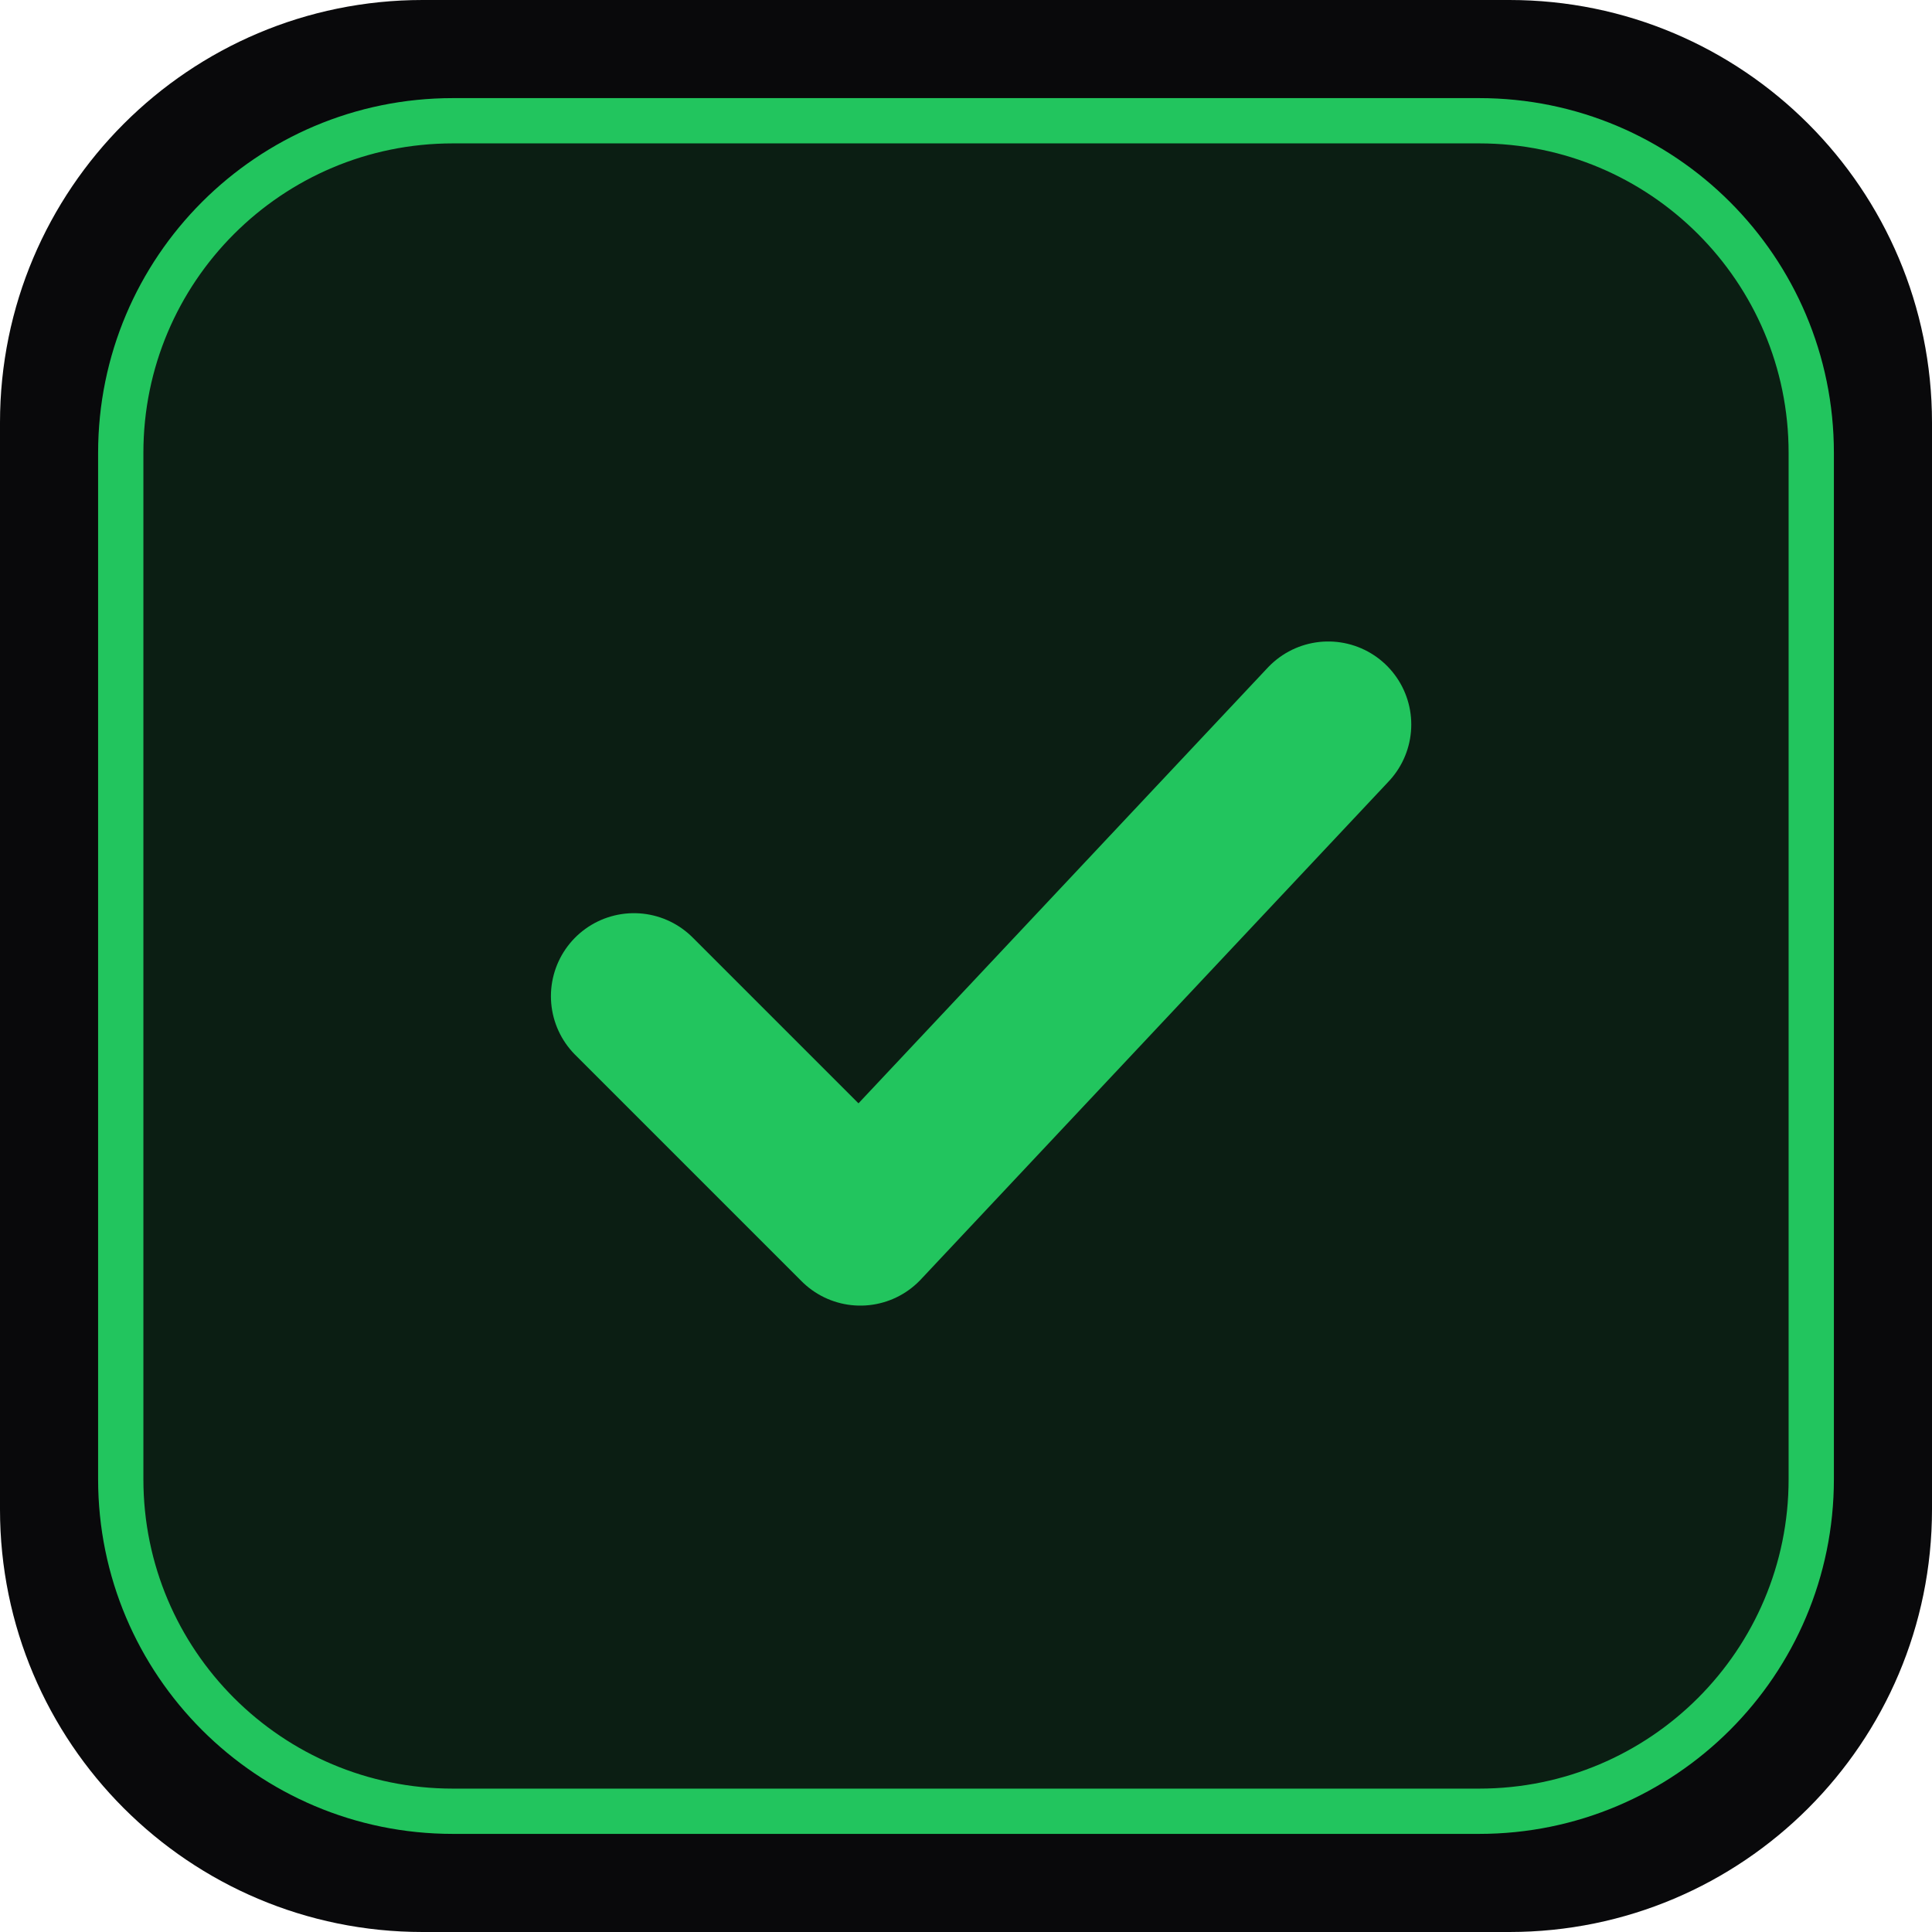
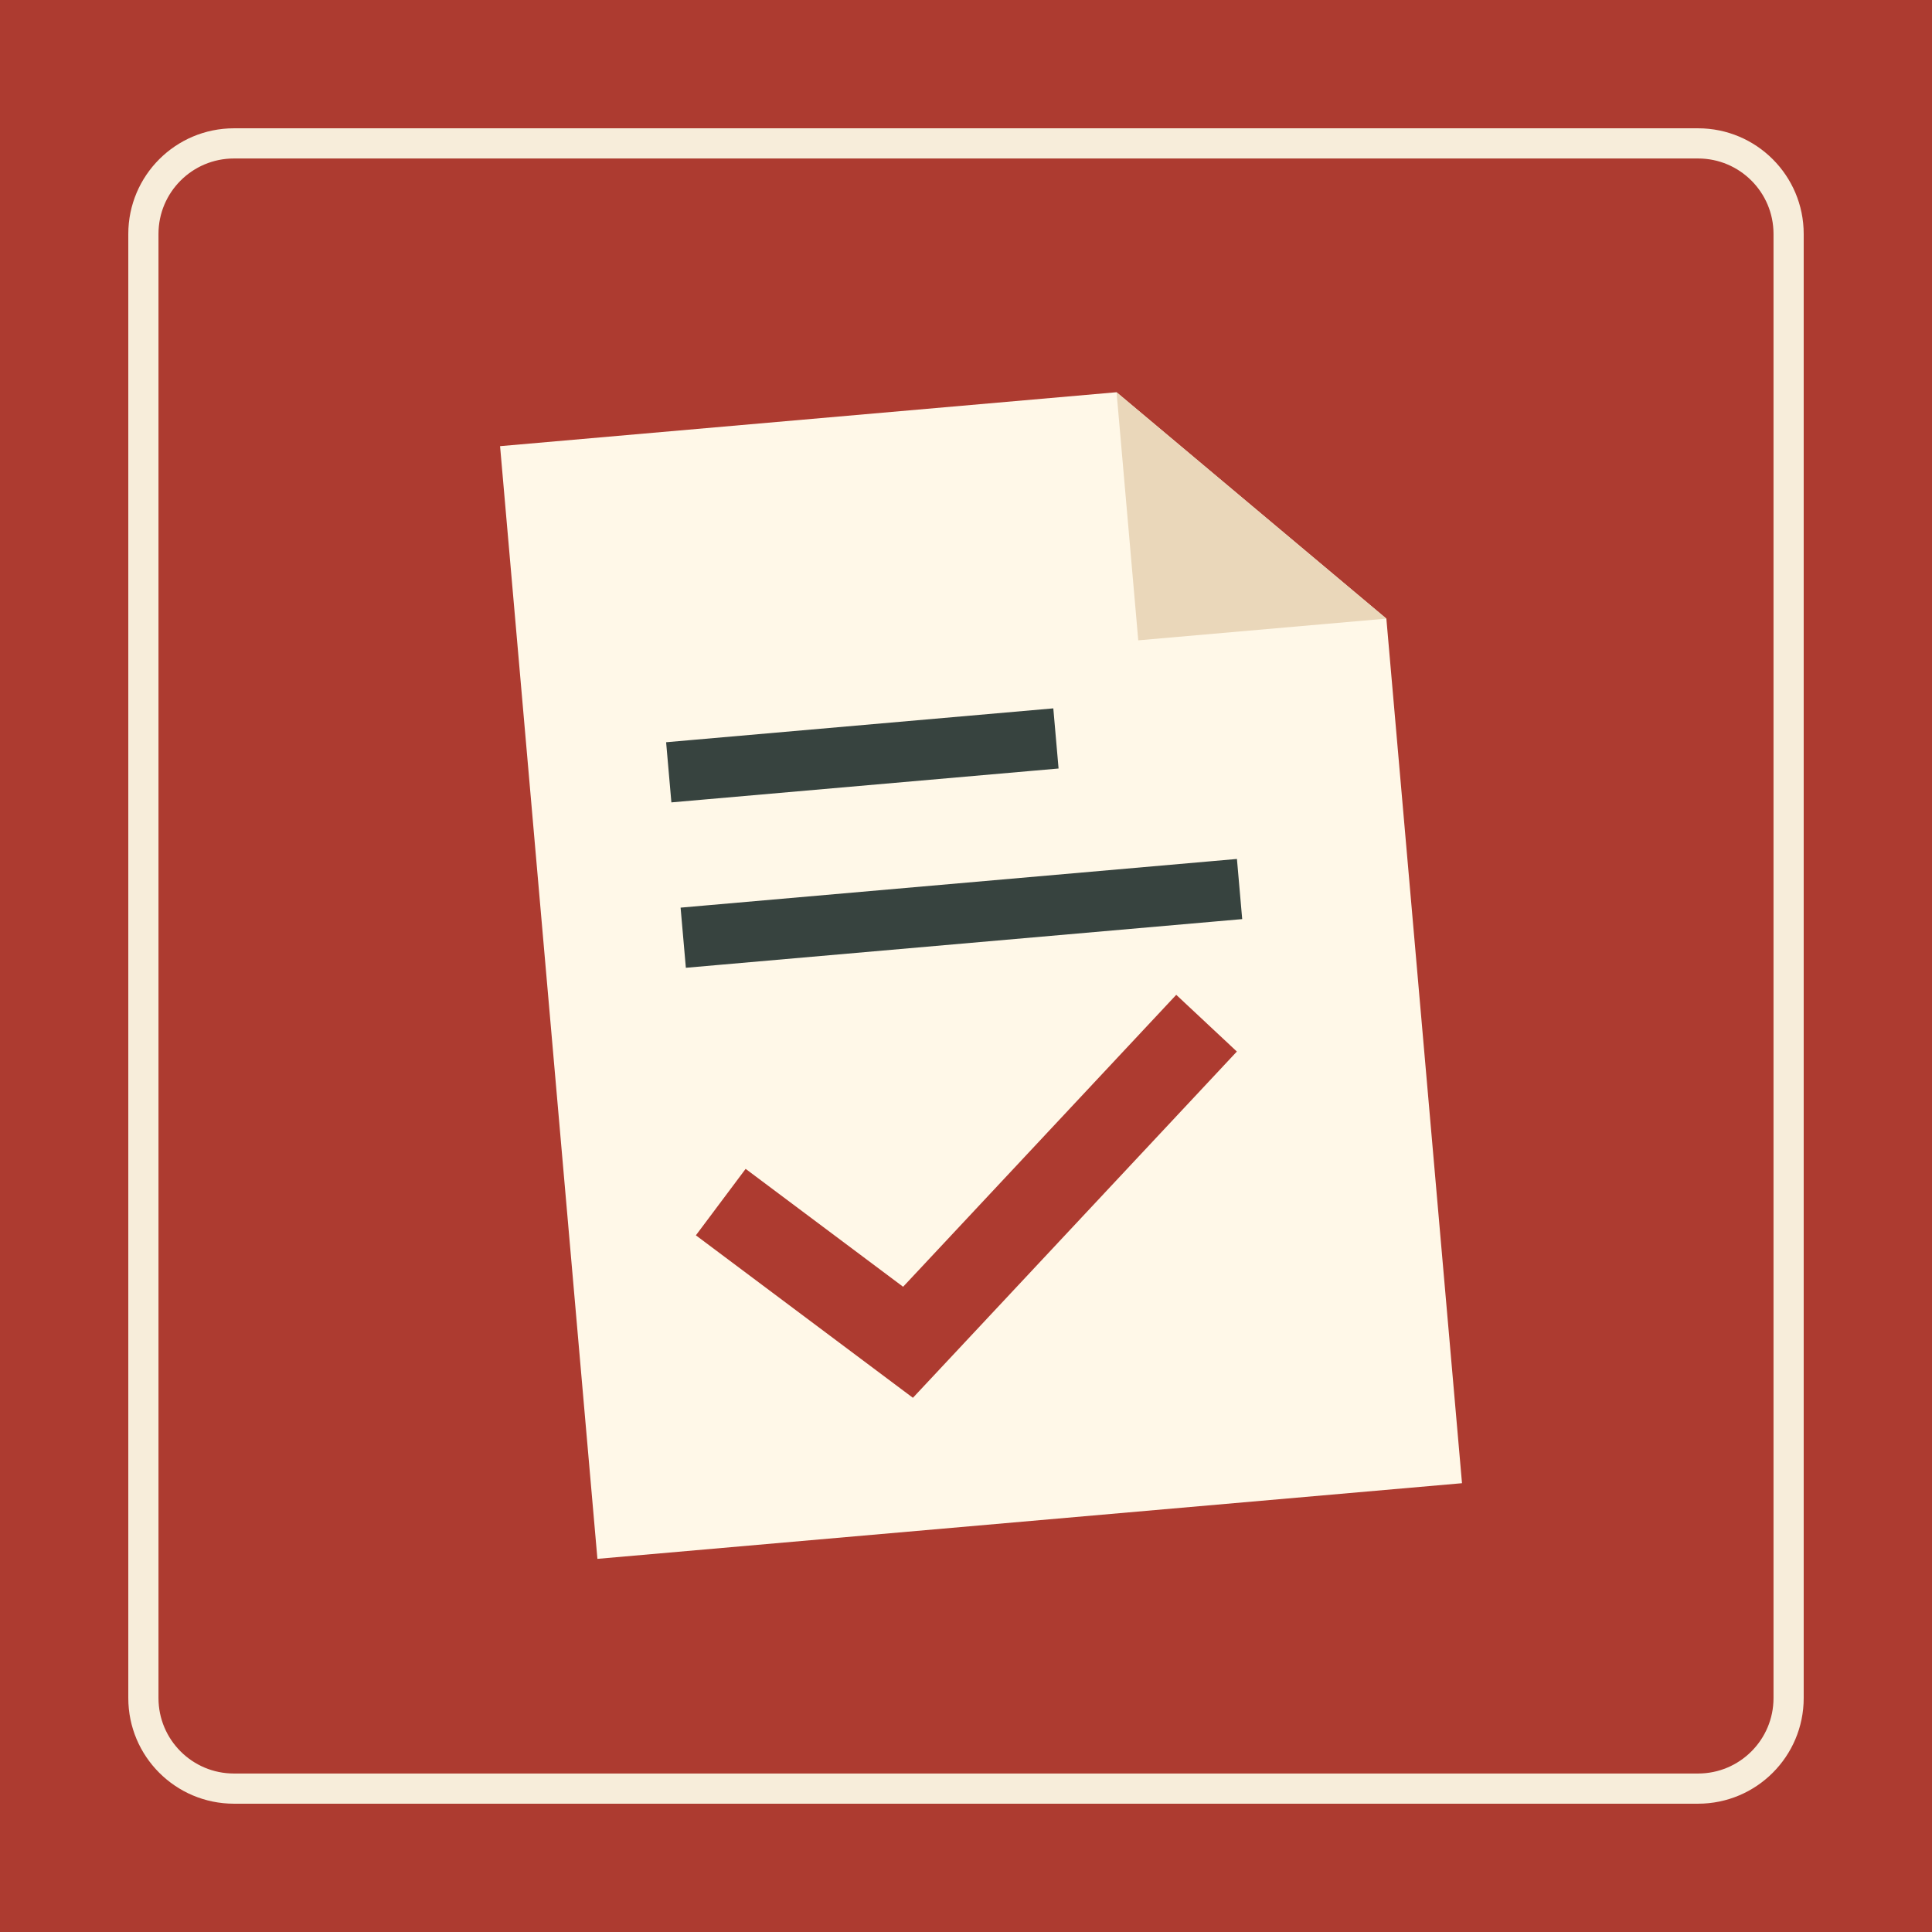
- <svg xmlns="http://www.w3.org/2000/svg" viewBox="0 0 512 512" width="512" height="512">
-   <rect width="512" height="512" rx="112" fill="#09090b" />
-   <rect x="32" y="32" width="448" height="448" rx="88" fill="#16a34a" fill-opacity="0.14" stroke="#22c55e" stroke-width="12" />
-   <path d="M168 264L228 324L352 192" fill="none" stroke="#22c55e" stroke-width="44" stroke-linecap="round" stroke-linejoin="round" />
+ <svg xmlns="http://www.w3.org/2000/svg" width="512" height="512" viewBox="0 0 512 512" role="img" aria-label="Noted: a paper note and check mark on a vermilion seal">
+   <rect width="512" height="512" fill="#ad3b30" />
+   <rect x="38" y="38" width="436" height="436" rx="24" fill="none" stroke="#f7edda" stroke-width="8" />
+   <g transform="rotate(-5 256 256)">
+     <path d="M145 108H309L375 174V404H145Z" fill="#fff8e8" />
+     <path d="M309 108V174H375" fill="#ead7ba" />
+     <path d="M190 198H277M190 242H322" fill="none" stroke="#37433f" stroke-width="16" stroke-linecap="square" />
+     <path d="M194 320L232 354L310 284" fill="none" stroke="#ad3b30" stroke-width="22" stroke-linecap="square" stroke-linejoin="miter" />
+   </g>
</svg>
